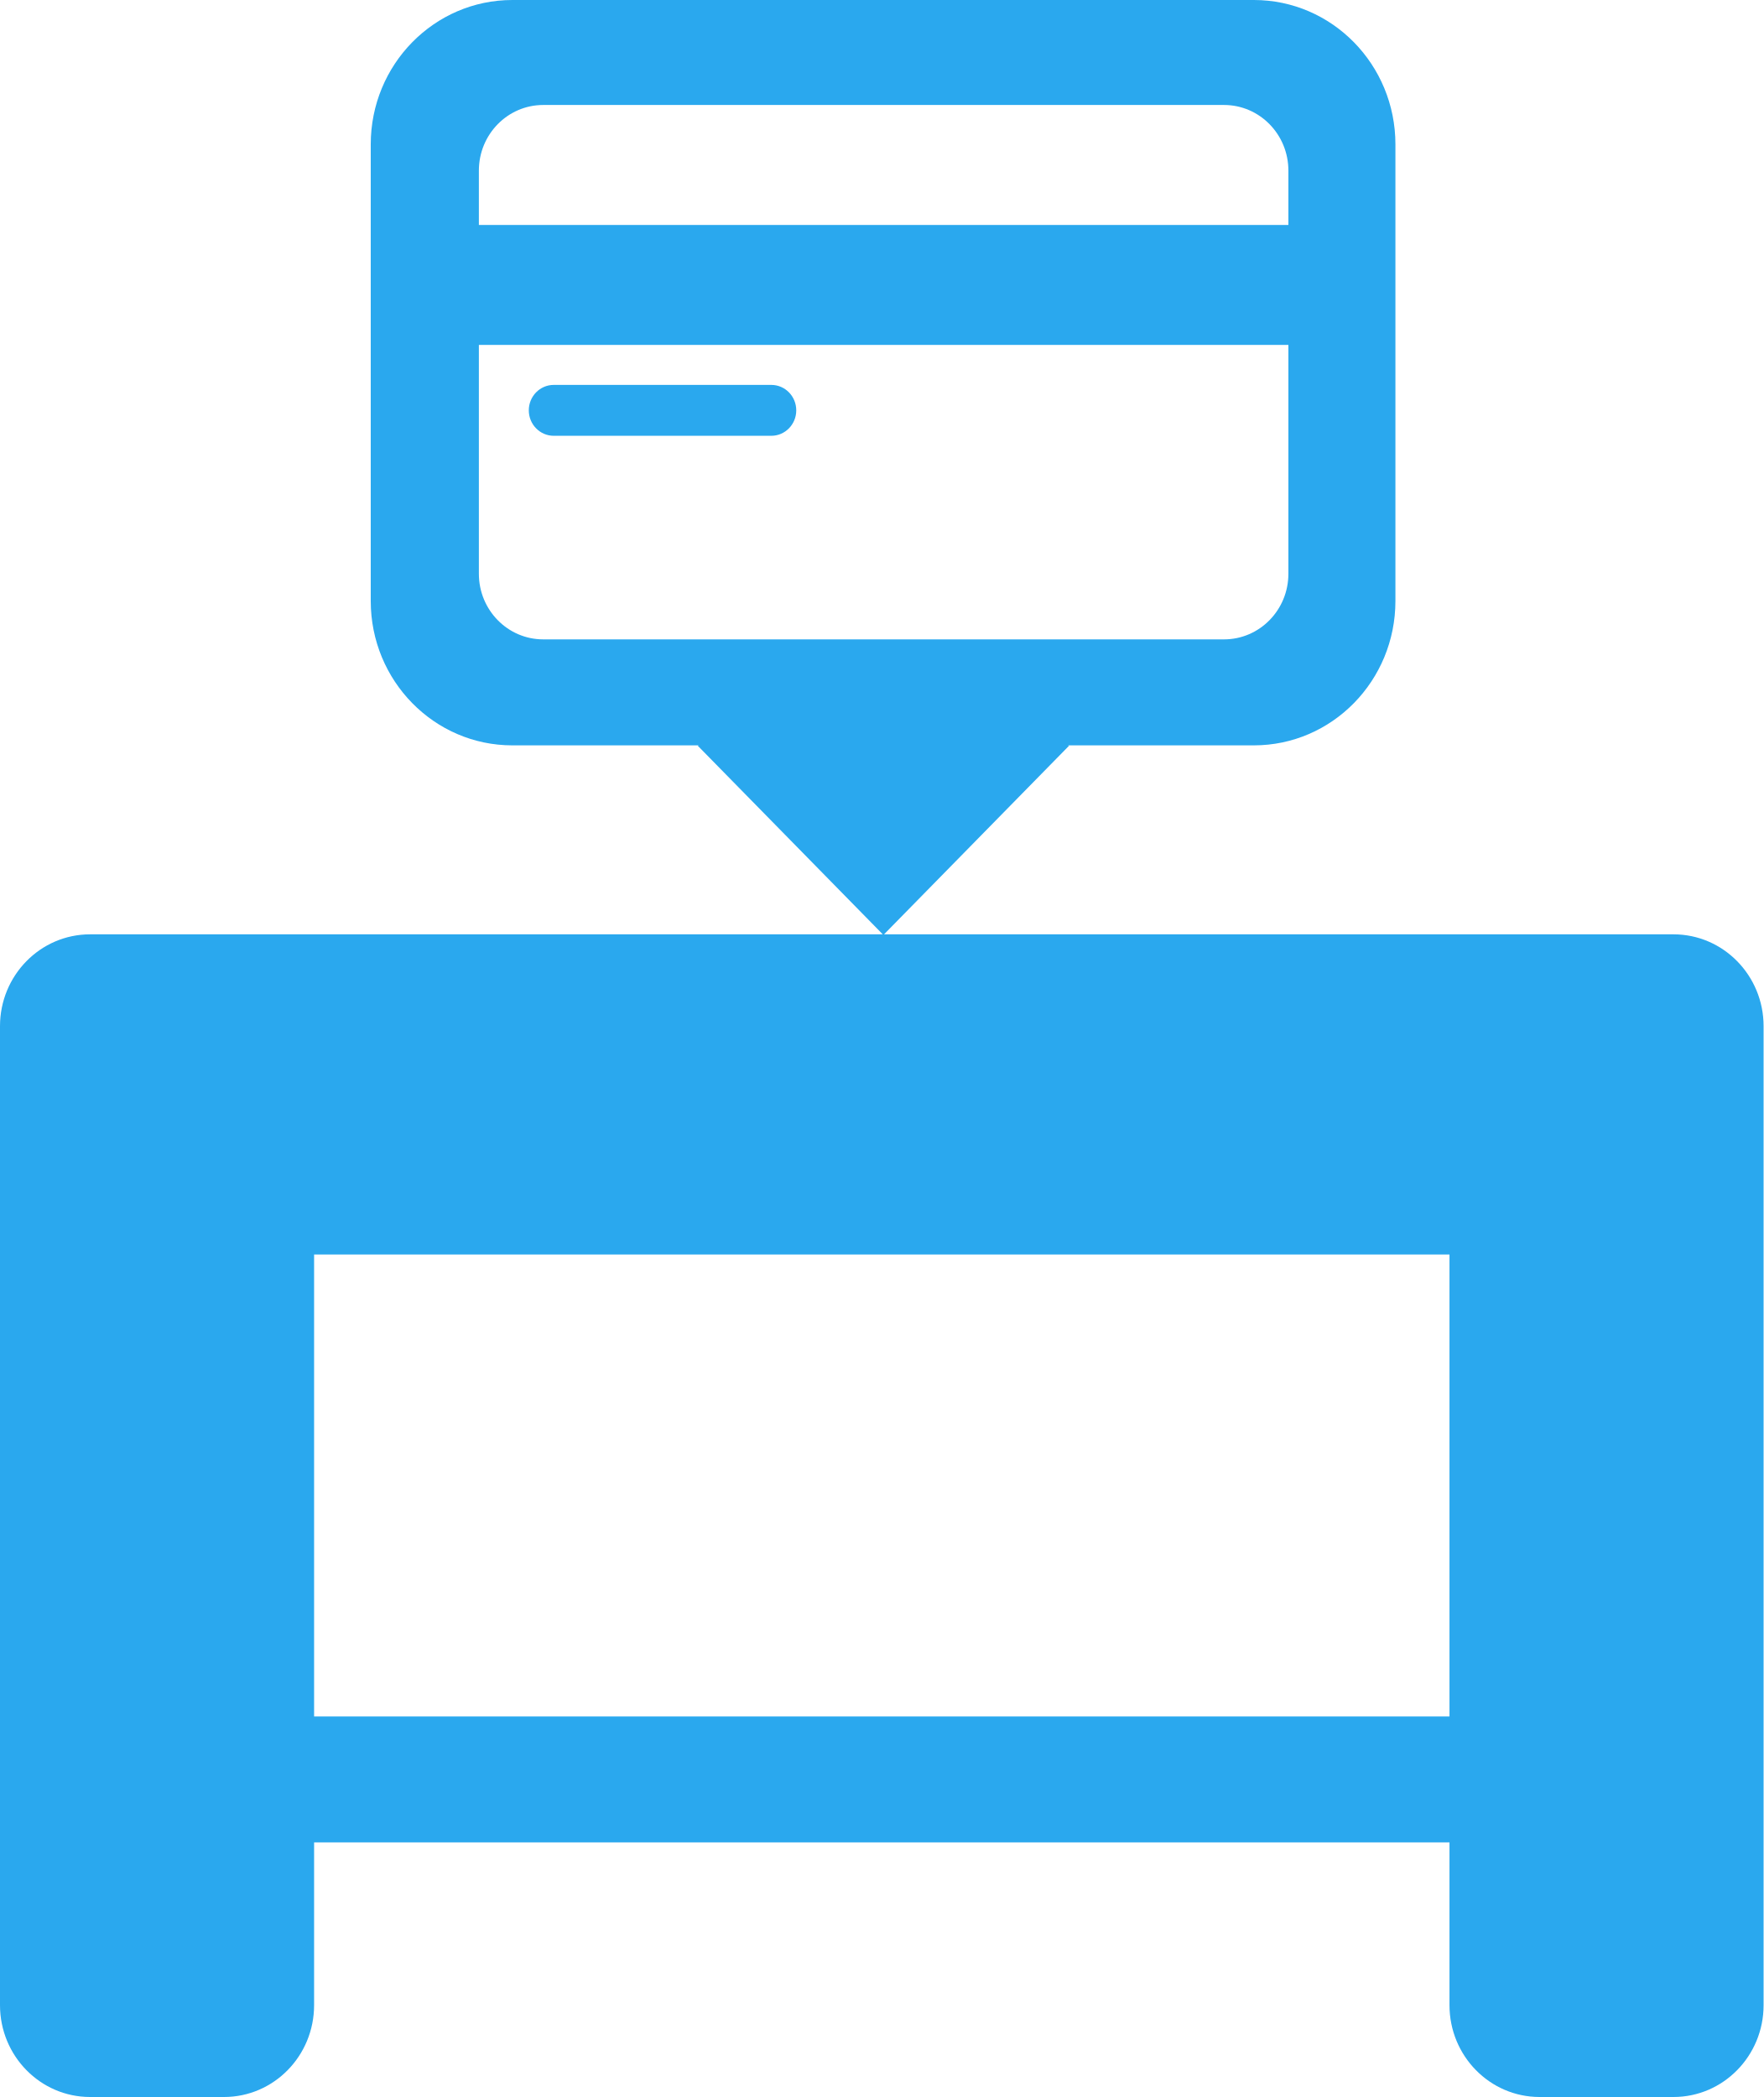
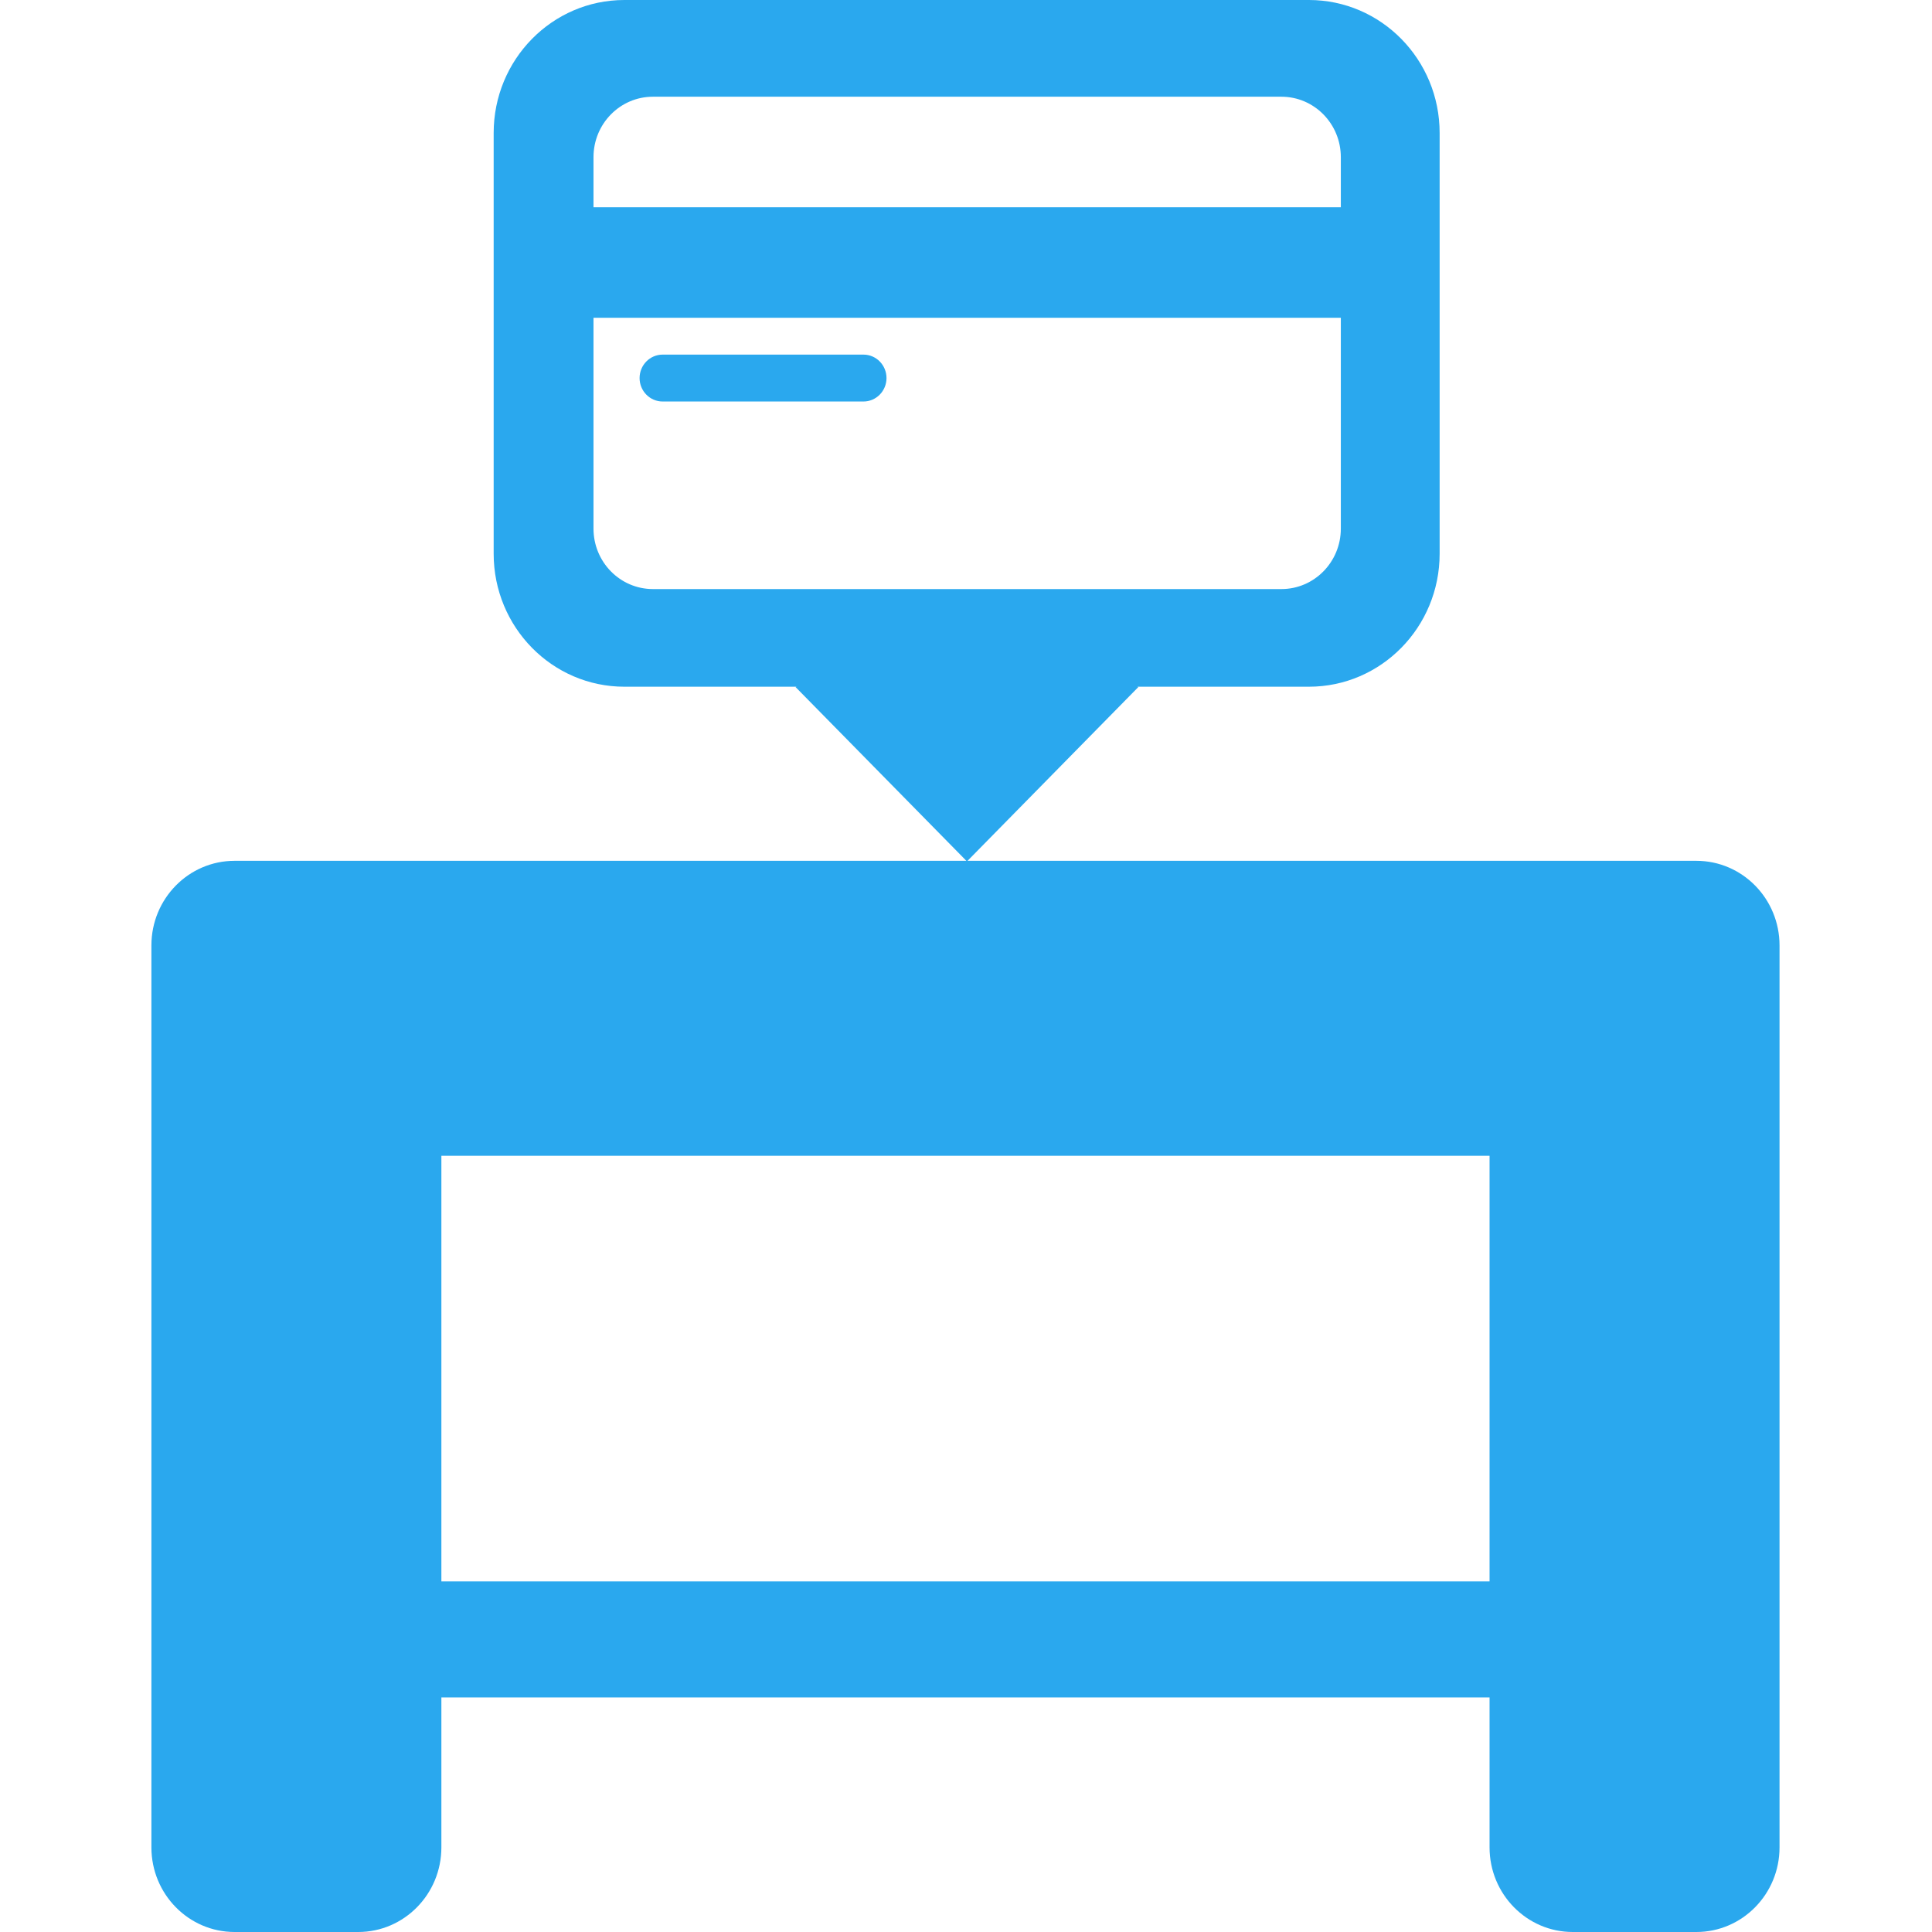
- <svg xmlns="http://www.w3.org/2000/svg" width="201" height="239" viewBox="0 0 201 239" fill="none">
-   <path d="M60.268 46.768C60.268 45.167 61.542 43.868 63.113 43.868H87.906C89.478 43.868 90.751 45.167 90.751 46.768C90.751 48.37 89.478 49.669 87.906 49.669H63.113C61.542 49.669 60.268 48.37 60.268 46.768Z" fill="#2AA8EE" />
-   <path fill-rule="evenodd" clip-rule="evenodd" d="M42.254 16.452C42.254 7.366 49.48 0 58.393 0H142.901C151.814 0 159.039 7.366 159.039 16.452V68.499C159.039 77.585 151.814 84.951 142.901 84.951H121.697L121.847 84.989L100.757 106.488H190.73C196.402 106.488 201 111.175 201 116.957V228.531C201 234.313 196.402 239 190.73 239H175.472C169.8 239 165.201 234.313 165.201 228.531V209.985H35.798L35.798 228.531C35.798 234.313 31.201 239 25.529 239H10.27C4.598 239 1.23505e-06 234.313 1.48298e-06 228.531L0 116.957C0 111.175 4.598 106.488 10.27 106.488H100.61L79.52 84.989L79.67 84.951H58.393C49.48 84.951 42.254 77.585 42.254 68.499V16.452ZM61.914 11.965C57.862 11.965 54.578 15.313 54.578 19.443V65.393C54.578 69.523 57.862 72.871 61.914 72.871H139.504C143.556 72.871 146.84 69.523 146.84 65.393L146.84 39.31H54.578V25.638H146.84L146.84 19.443C146.84 15.313 143.556 11.965 139.504 11.965H61.914ZM165.201 195.627V142.981H35.798V195.627H165.201Z" fill="#2AA8EE" />
+ <svg xmlns="http://www.w3.org/2000/svg" width="1812" height="1812" viewBox="0 0 1812 1812" fill="none">
+   <path d="M599.859 354.579C599.859 342.435 609.536 332.59 621.474 332.59H809.826C821.763 332.59 831.44 342.435 831.44 354.579C831.44 366.723 821.763 376.568 809.826 376.568H621.473C609.536 376.568 599.859 366.723 599.859 354.579Z" fill="#2AA8EE" />
+   <path fill-rule="evenodd" clip-rule="evenodd" d="M463.004 124.731C463.004 55.844 517.897 0 585.61 0H1227.62C1295.33 0 1350.22 55.844 1350.22 124.731V519.334C1350.22 588.221 1295.33 644.065 1227.62 644.065H1066.53L1067.67 644.348L907.45 807.349H1590.98C1634.07 807.349 1669 842.886 1669 886.723V1732.63C1669 1776.46 1634.07 1812 1590.98 1812H1475.06C1431.97 1812 1397.04 1776.46 1397.04 1732.63V1592.02H413.962L413.962 1732.63C413.962 1776.46 379.03 1812 335.94 1812H220.022C176.932 1812 142 1776.46 142 1732.63L142 886.723C142 842.886 176.932 807.349 220.022 807.349H906.336L746.113 644.348L747.252 644.065H585.61C517.897 644.065 463.004 588.221 463.004 519.334V124.731ZM612.361 90.713C581.582 90.713 556.631 116.097 556.631 147.409V495.782C556.631 527.095 581.582 552.478 612.361 552.478H1201.82C1232.6 552.478 1257.55 527.095 1257.55 495.782L1257.55 298.036H556.631V194.375H1257.55L1257.55 147.409C1257.55 116.097 1232.6 90.713 1201.82 90.713H612.361ZM1397.04 1483.16V1084.03H413.962V1483.16H1397.04Z" fill="#2AA8EE" />
</svg>
